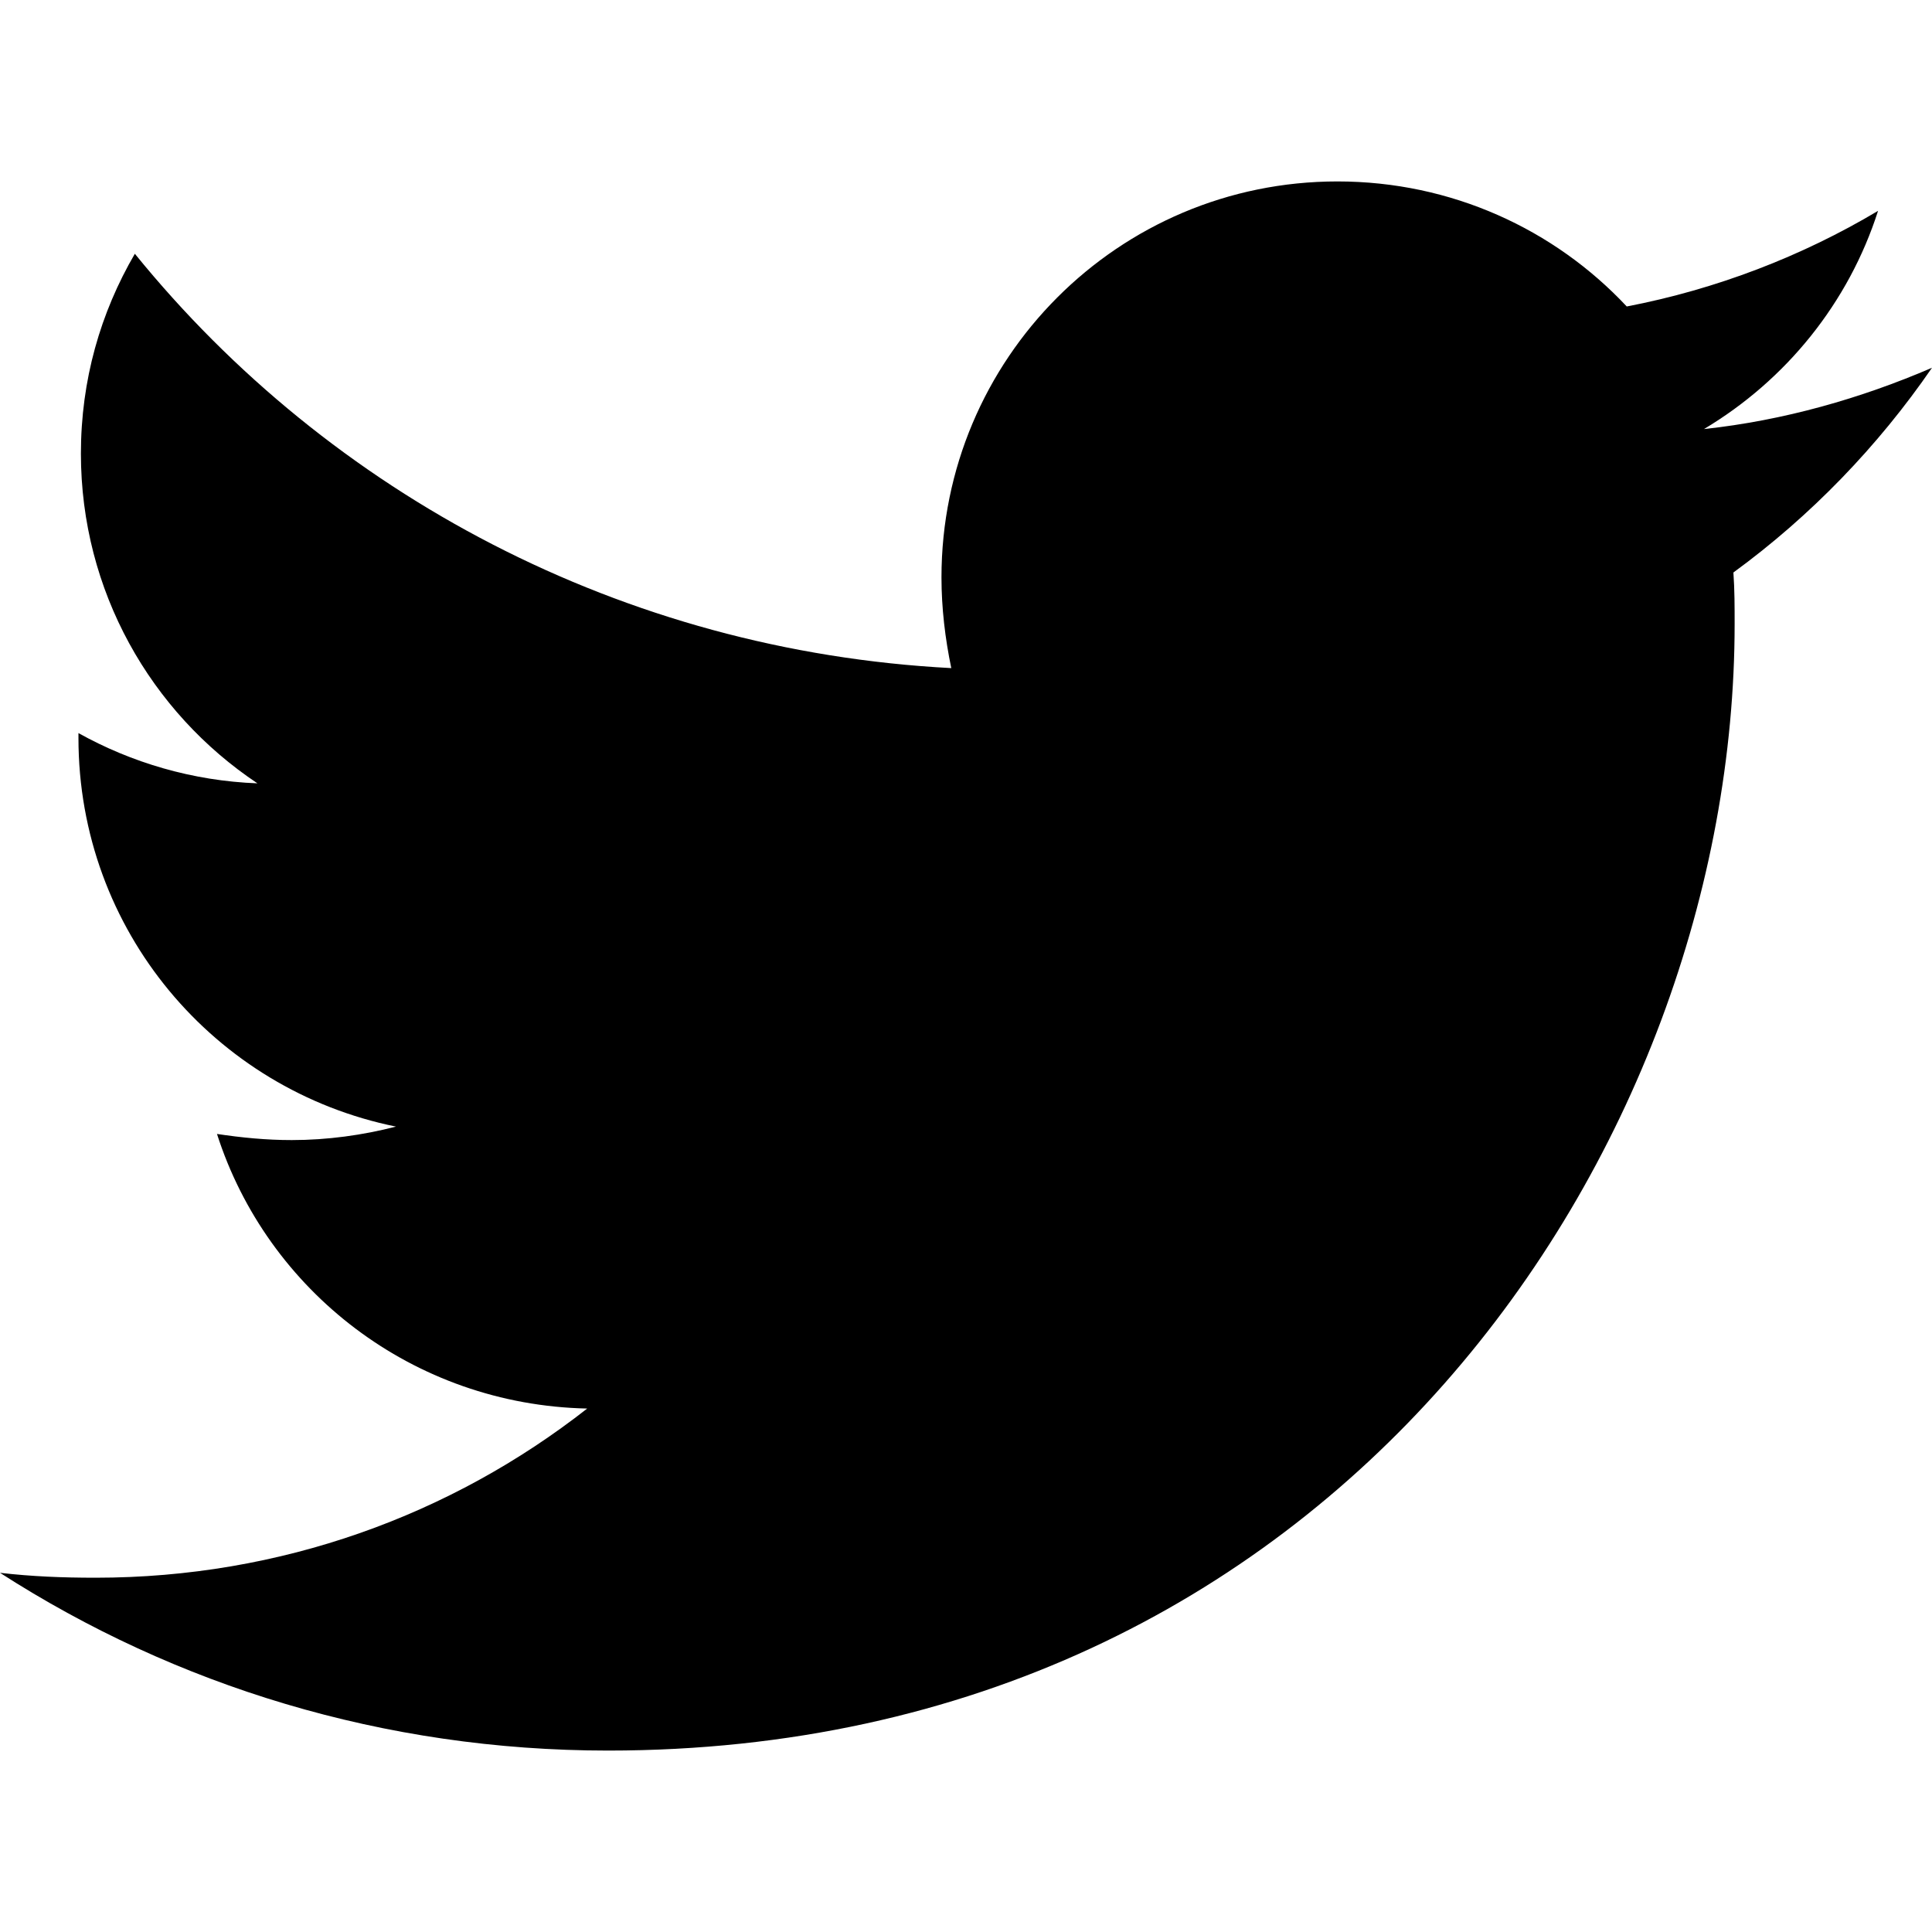
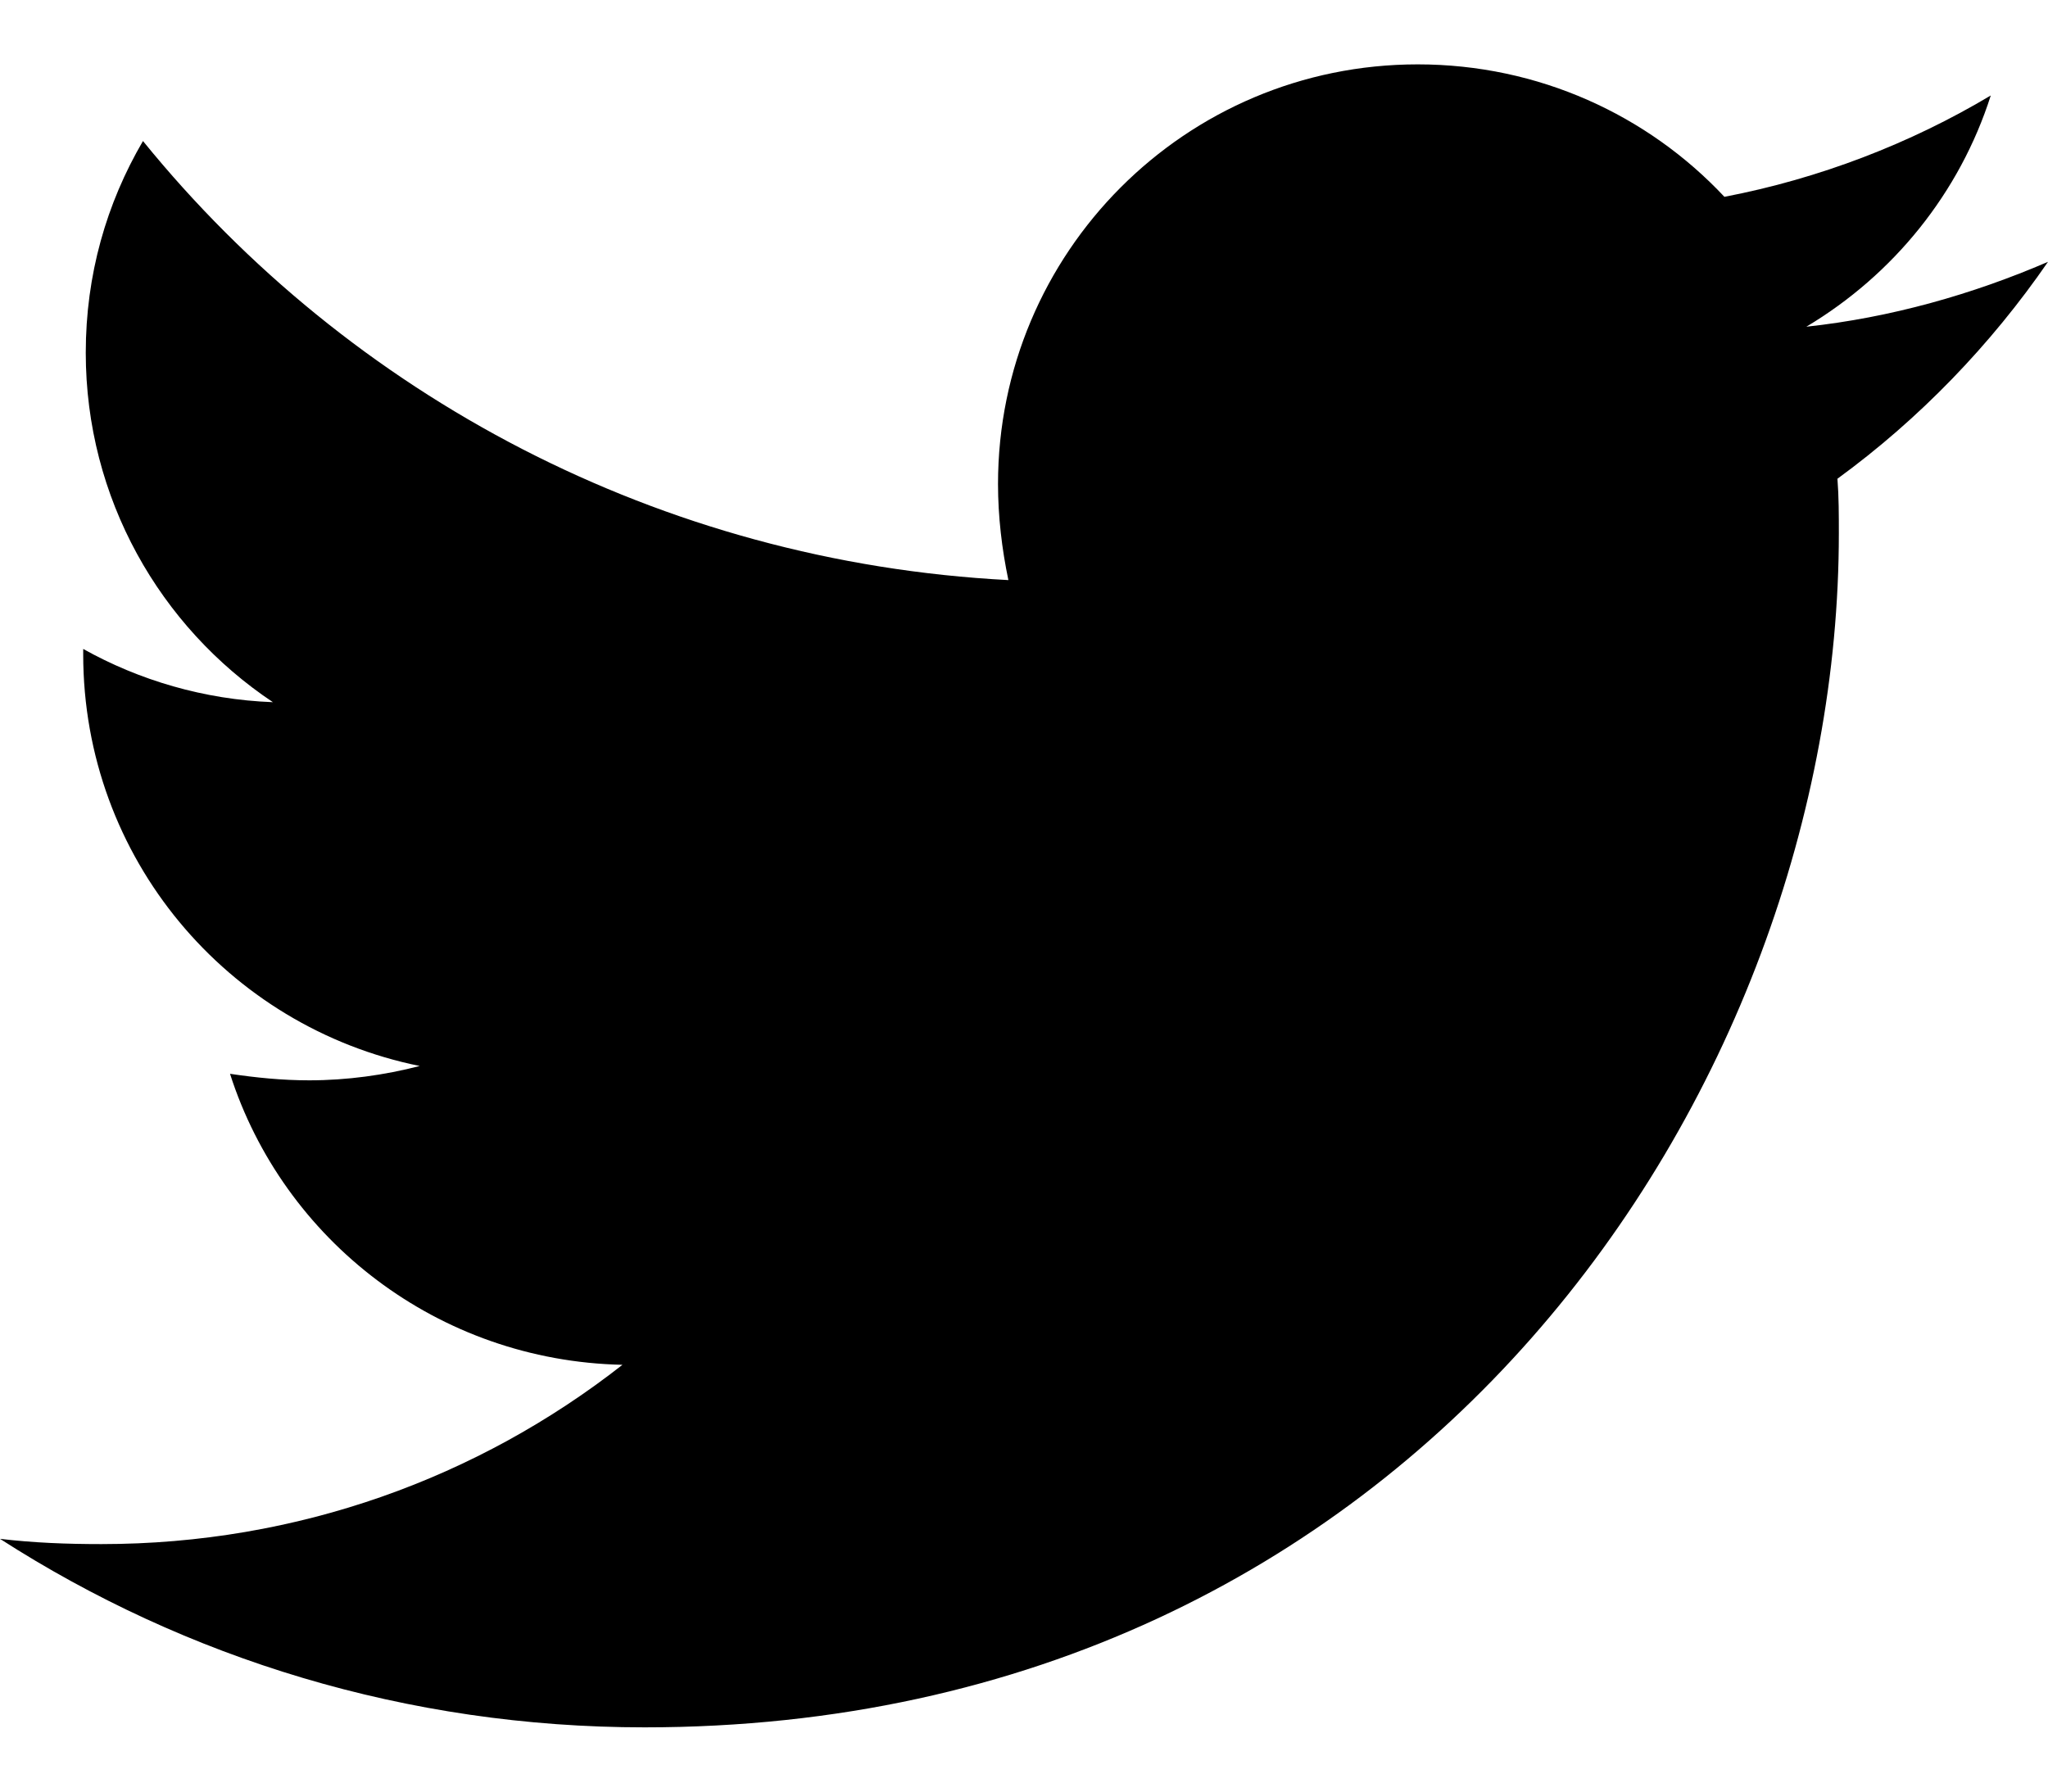
- <svg xmlns="http://www.w3.org/2000/svg" viewBox="0 0 512 512">
-   <path d="M459.37 151.716c.325 4.548.325 9.097.325 13.645 0 138.72-105.583 298.558-298.558 298.558-59.452 0-114.68-17.219-161.137-47.106 8.447.974 16.568 1.299 25.34 1.299 49.055 0 94.213-16.568 130.274-44.832-46.132-.975-84.792-31.188-98.112-72.772 6.498.974 12.995 1.624 19.818 1.624 9.421 0 18.843-1.3 27.614-3.573-48.081-9.747-84.143-51.98-84.143-102.985v-1.299c13.969 7.797 30.214 12.67 47.431 13.319-28.264-18.843-46.781-51.005-46.781-87.391 0-19.492 5.197-37.36 14.294-52.954 51.655 63.675 129.3 105.258 216.365 109.807-1.624-7.797-2.599-15.918-2.599-24.04 0-57.828 46.782-104.934 104.934-104.934 30.213 0 57.502 12.67 76.67 33.137 23.715-4.548 46.456-13.32 66.599-25.34-7.798 24.366-24.366 44.833-46.132 57.827 21.117-2.273 41.584-8.122 60.426-16.243-14.292 20.791-32.161 39.308-52.628 54.253z" />
+ <svg xmlns="http://www.w3.org/2000/svg" width="16" height="14" viewBox="0 0 16 14" fill="none">
+   <path d="M14.355 3.741C14.366 3.883 14.366 4.025 14.366 4.168C14.366 8.503 11.066 13.498 5.036 13.498C3.178 13.498 1.452 12.959 0 12.025C0.264 12.056 0.518 12.066 0.792 12.066C2.325 12.066 3.736 11.548 4.863 10.665C3.421 10.634 2.213 9.69 1.797 8.391C2 8.421 2.203 8.442 2.416 8.442C2.711 8.442 3.005 8.401 3.279 8.33C1.777 8.025 0.65 6.706 0.65 5.112V5.071C1.086 5.315 1.594 5.467 2.132 5.487C1.249 4.898 0.67 3.893 0.67 2.756C0.67 2.147 0.832 1.589 1.117 1.102C2.731 3.091 5.157 4.391 7.878 4.533C7.827 4.289 7.797 4.036 7.797 3.782C7.797 1.975 9.259 0.503 11.076 0.503C12.02 0.503 12.873 0.899 13.472 1.538C14.213 1.396 14.924 1.122 15.553 0.746C15.31 1.508 14.792 2.147 14.112 2.553C14.771 2.482 15.411 2.3 16 2.046C15.553 2.695 14.995 3.274 14.355 3.741V3.741Z" fill="black" />
</svg>
